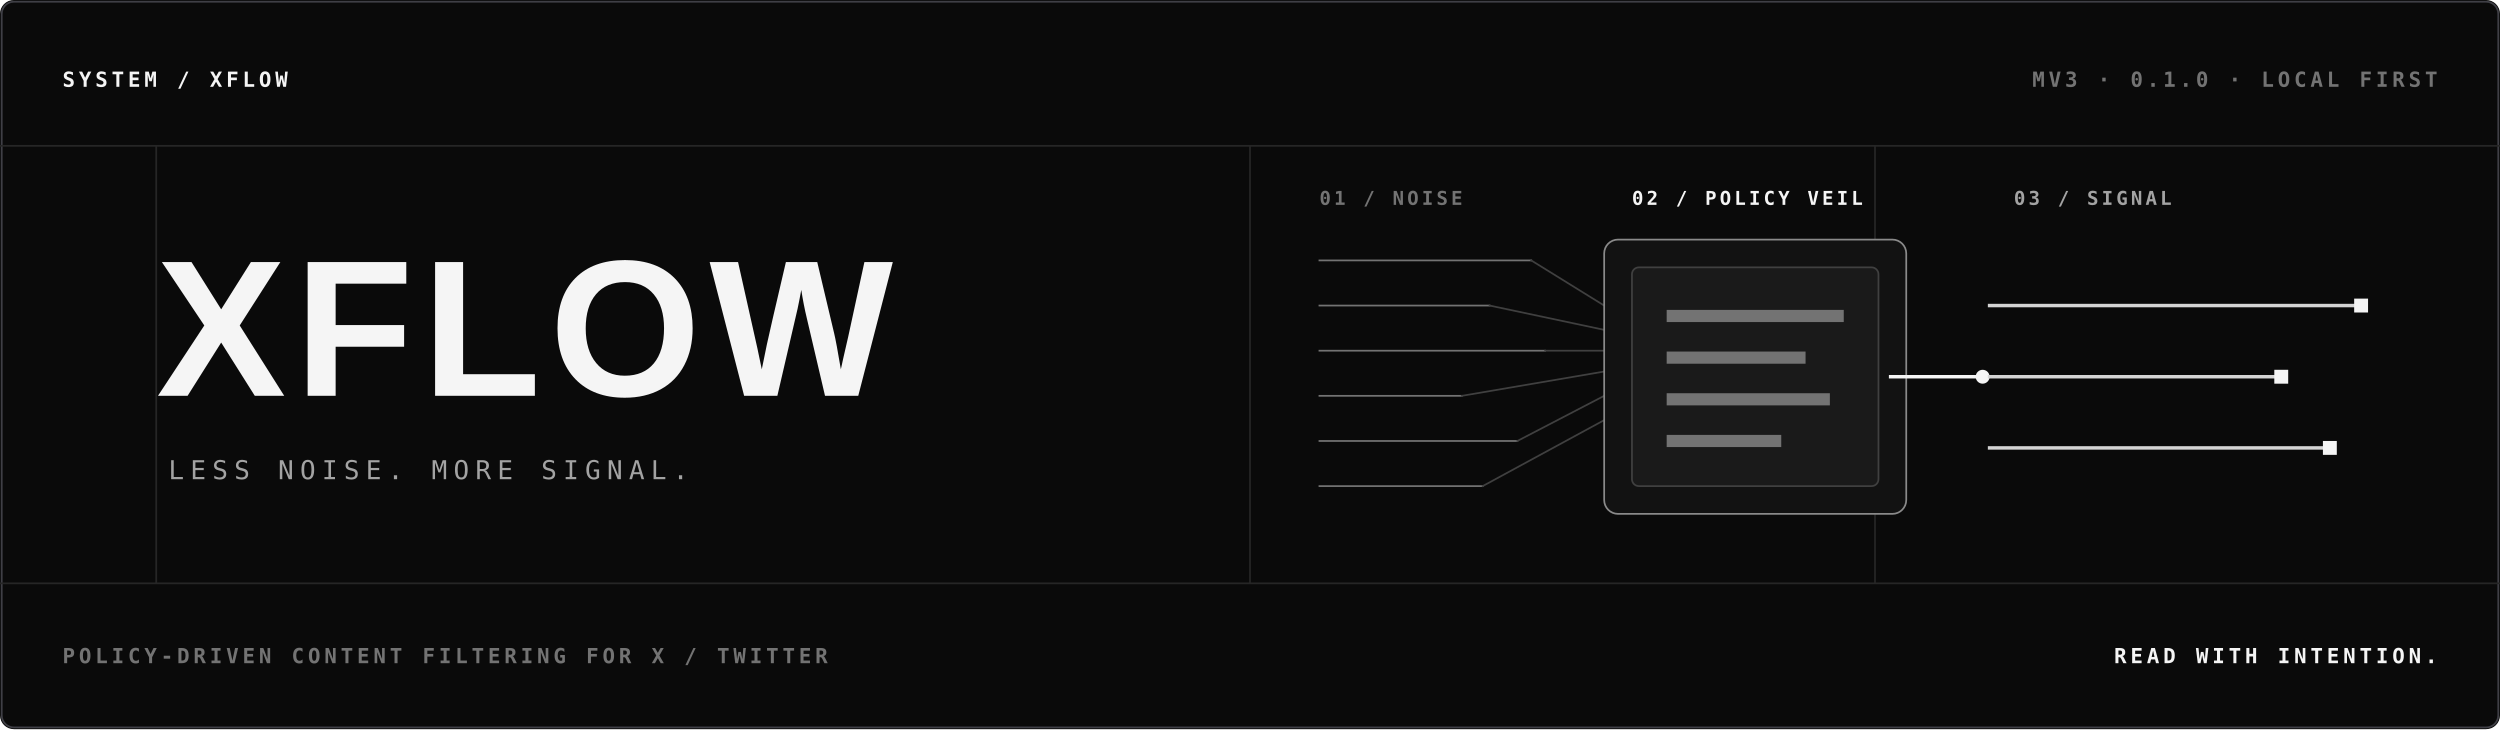
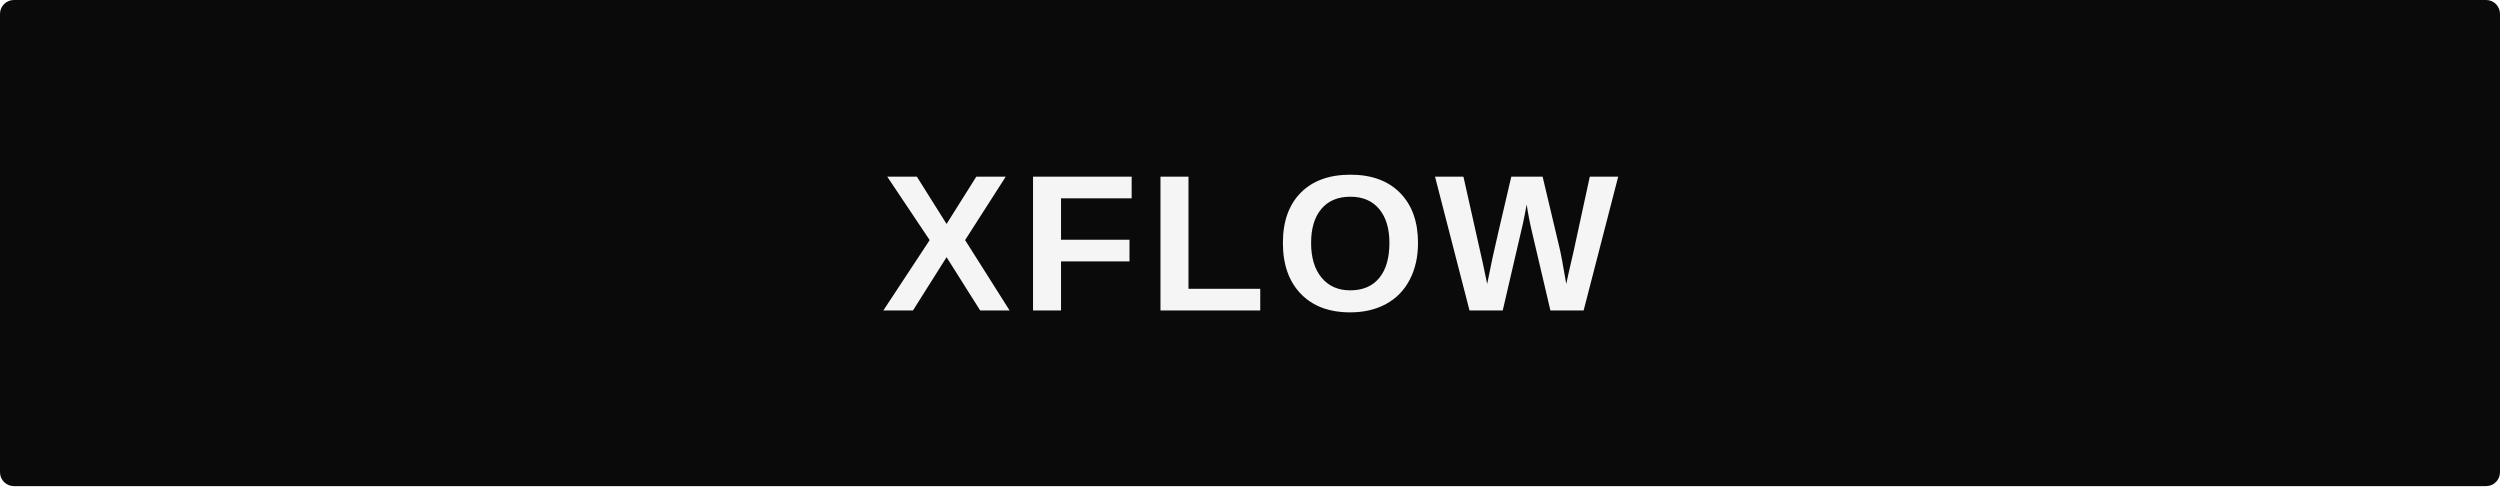
- <svg xmlns="http://www.w3.org/2000/svg" width="1440" height="420" viewBox="0 0 1440 420" fill="none" role="img" aria-labelledby="title description">
-   <rect width="1440" height="420" rx="8" fill="#0A0A0A" />
-   <rect x="1" y="1" width="1438" height="418" rx="7" stroke="#3F3F46" />
-   <g stroke="#262626" stroke-width="1">
-     <path d="M0 84H1440" />
-     <path d="M0 336H1440" />
-     <path d="M720 84V336" />
-     <path d="M1080 84V336" />
-     <path d="M90 84V336" />
-   </g>
-   <g font-family="ui-monospace, SFMono-Regular, Menlo, Monaco, Consolas, monospace" font-size="12" font-weight="600" letter-spacing="2.2">
-     <text x="36" y="50" fill="#F5F5F5">SYSTEM / XFLOW</text>
-     <text x="1404" y="50" text-anchor="end" fill="#737373">MV3 · 0.1.0 · LOCAL FIRST</text>
-     <text x="36" y="382" fill="#737373">POLICY-DRIVEN CONTENT FILTERING FOR X / TWITTER</text>
-     <text x="1404" y="382" text-anchor="end" fill="#F5F5F5">READ WITH INTENTION.</text>
-   </g>
-   <g transform="translate(90 126)">
-     <text x="0" y="102" fill="#F5F5F5" font-family="Arial Narrow, Arial, Verdana, sans-serif" font-size="112" font-weight="700" letter-spacing="5">XFLOW</text>
-     <text x="7" y="150" fill="#A3A3A3" font-family="ui-monospace, SFMono-Regular, Menlo, Monaco, Consolas, monospace" font-size="15" font-weight="500" letter-spacing="3.6">LESS NOISE. MORE SIGNAL.</text>
-   </g>
-   <g font-family="ui-monospace, SFMono-Regular, Menlo, Monaco, Consolas, monospace" font-size="11" font-weight="600" letter-spacing="1.8">
-     <text x="760" y="118" fill="#737373">01 / NOISE</text>
-     <text x="940" y="118" fill="#F5F5F5">02 / POLICY VEIL</text>
-     <text x="1160" y="118" fill="#A3A3A3">03 / SIGNAL</text>
-   </g>
-   <g stroke="#737373" stroke-linecap="square">
-     <path d="M760 150H882" />
-     <path d="M760 176H858" />
-     <path d="M760 202H890" />
-     <path d="M760 228H842" />
-     <path d="M760 254H874" />
-     <path d="M760 280H854" />
-     <path d="M882 150L924 176" stroke="#404040" />
-     <path d="M858 176L924 190" stroke="#404040" />
-     <path d="M890 202H924" stroke="#404040" />
-     <path d="M842 228L924 214" stroke="#404040" />
-     <path d="M874 254L924 228" stroke="#404040" />
-     <path d="M854 280L924 242" stroke="#404040" />
-   </g>
-   <g>
-     <rect x="924" y="138" width="174" height="158" rx="8" fill="#121212" stroke="#8A8A8A" />
-     <rect x="940" y="154" width="142" height="126" rx="4" fill="#1A1A1A" stroke="#404040" />
-     <path d="M960 182H1062M960 206H1040M960 230H1054M960 254H1026" stroke="#737373" stroke-width="7" />
-     <path d="M1088 217H1142" stroke="#F5F5F5" stroke-width="2" />
-     <circle cx="1142" cy="217" r="4" fill="#F5F5F5" />
-   </g>
-   <g stroke="#D4D4D4" stroke-width="2" stroke-linecap="square">
-     <path d="M1146 176H1360" />
-     <path d="M1146 217H1314" />
-     <path d="M1146 258H1342" />
-   </g>
-   <g fill="#F5F5F5">
-     <rect x="1356" y="172" width="8" height="8" />
-     <rect x="1310" y="213" width="8" height="8" />
-     <rect x="1338" y="254" width="8" height="8" />
-   </g>
+ <svg xmlns="http://www.w3.org/2000/svg" width="1440" height="280" viewBox="0 0 1440 280" role="img" aria-labelledby="title">
+   <rect width="1440" height="280" rx="8" fill="#0A0A0A" />
+   <text x="720" y="140" fill="#F5F5F5" dominant-baseline="central" text-anchor="middle" font-family="Arial Narrow, Arial, Verdana, sans-serif" font-size="112" font-weight="700" letter-spacing="5">XFLOW</text>
</svg>
